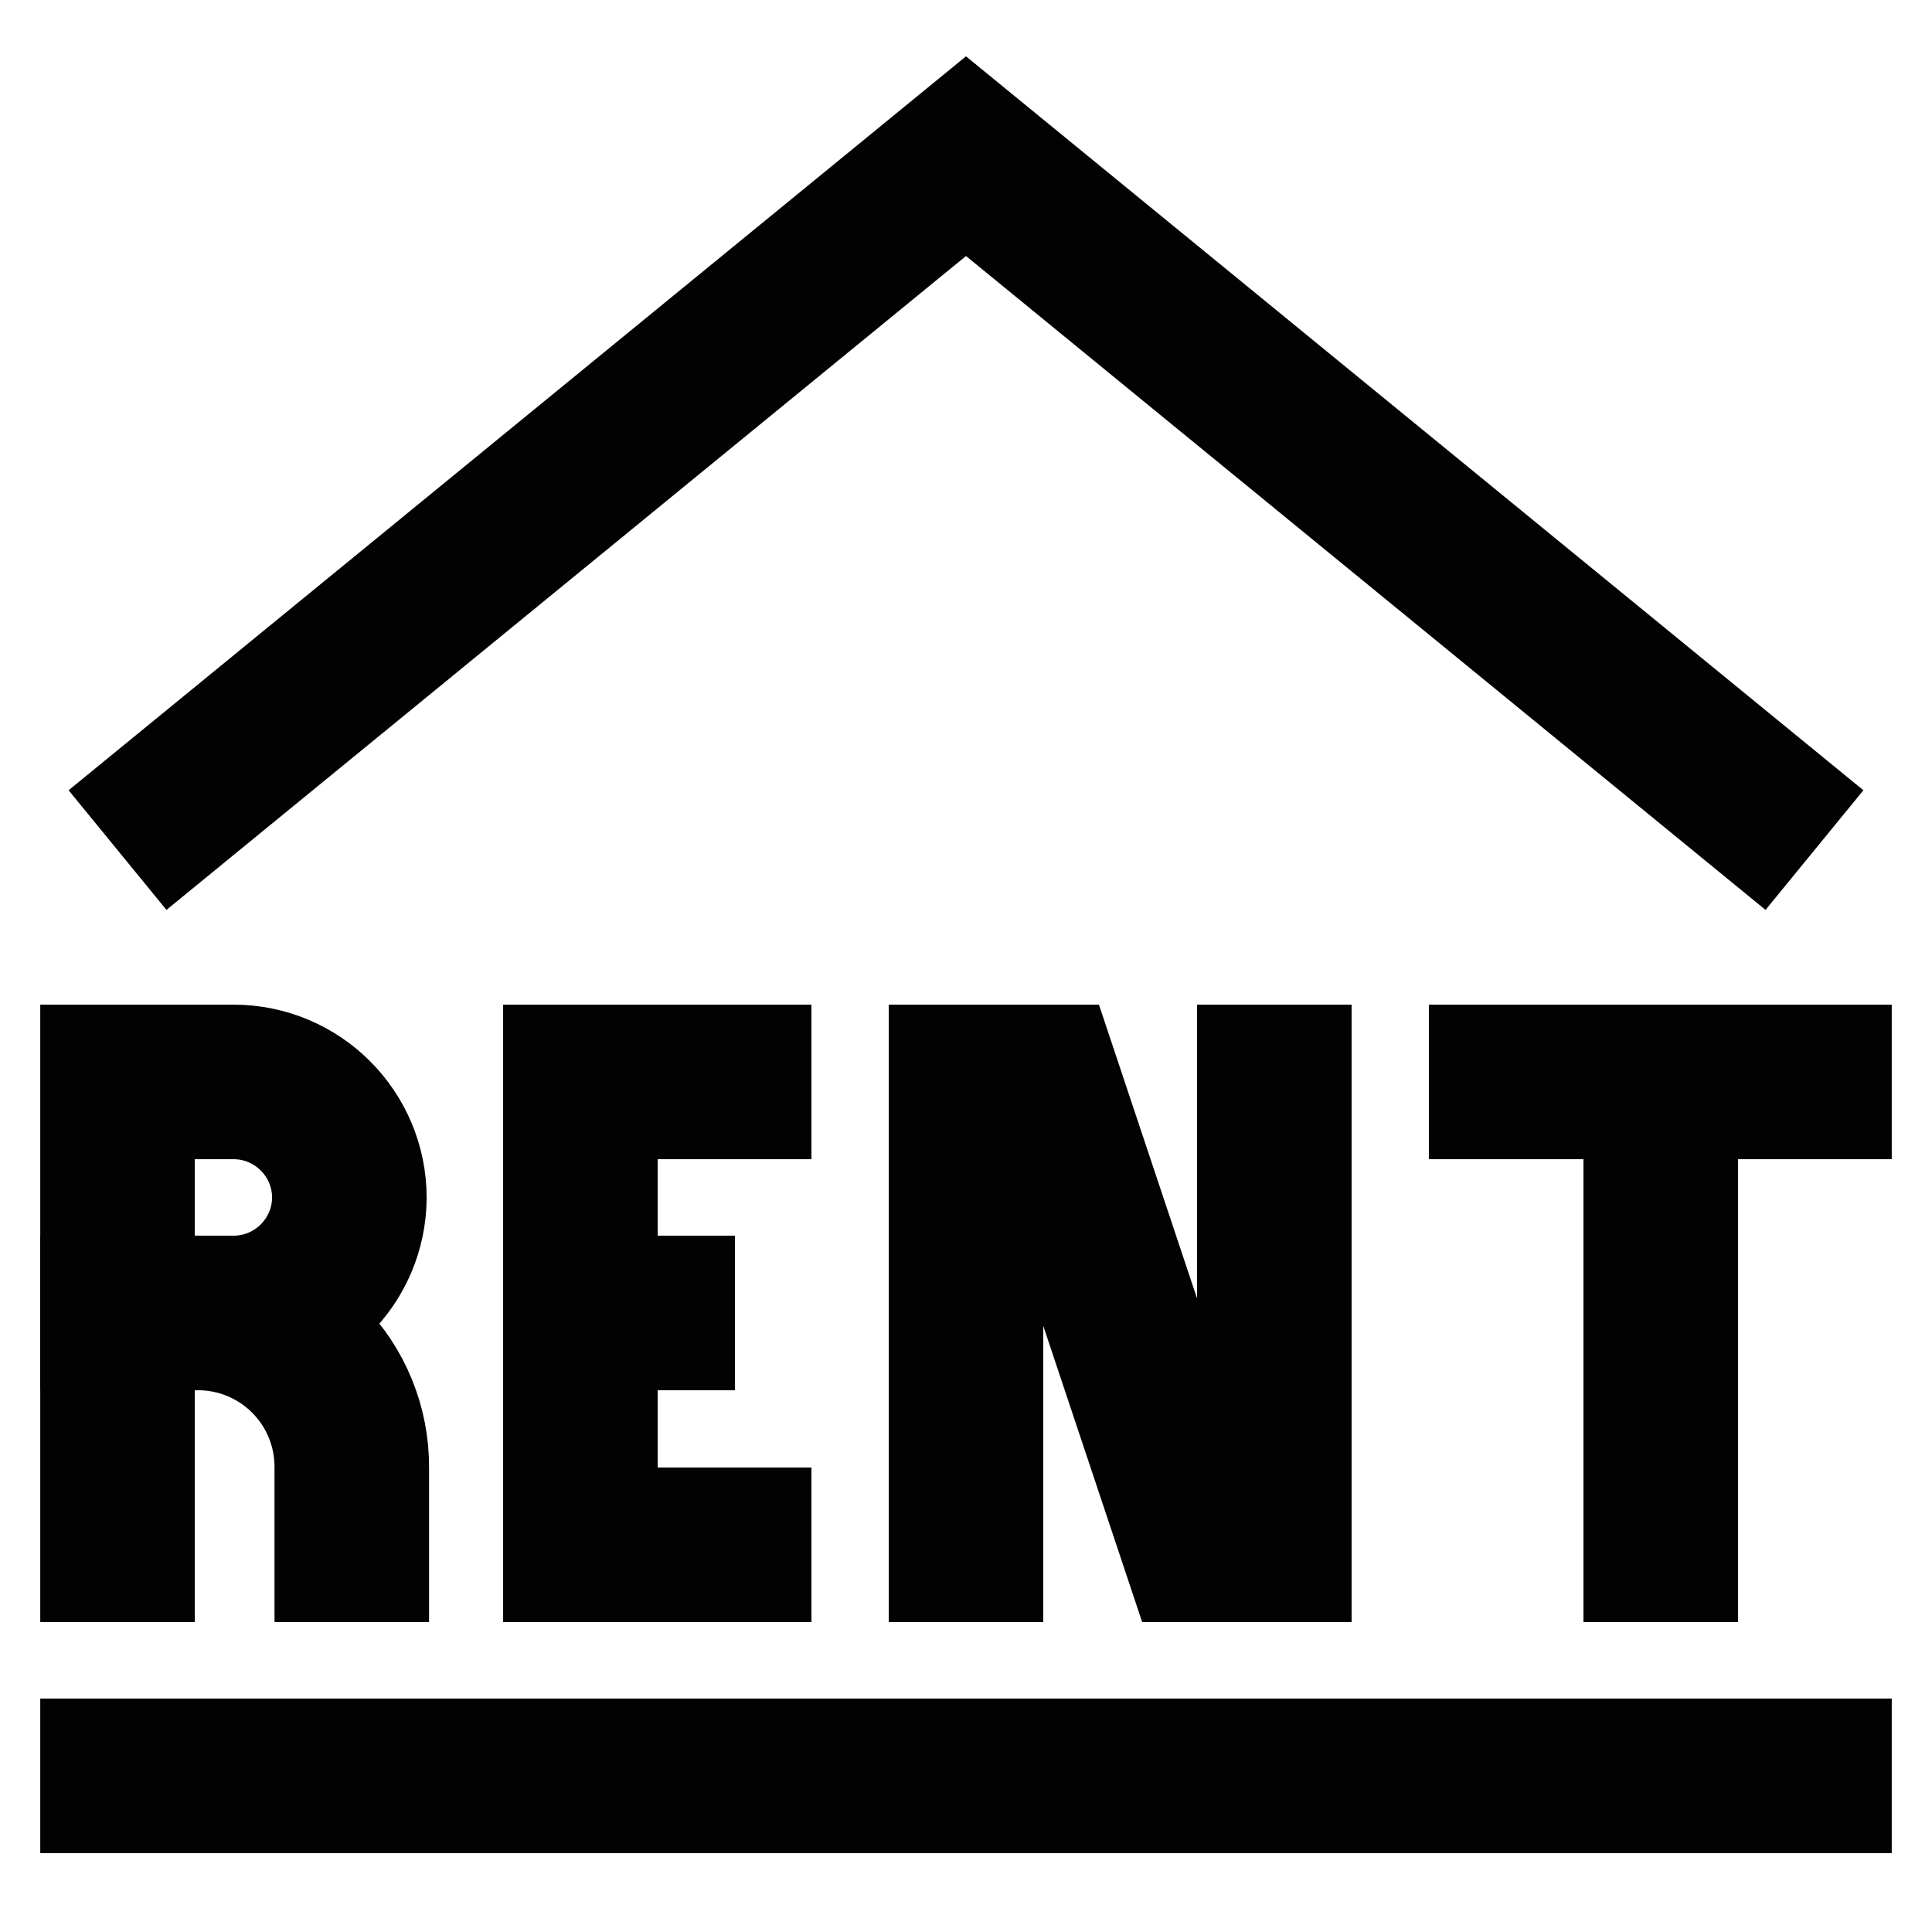
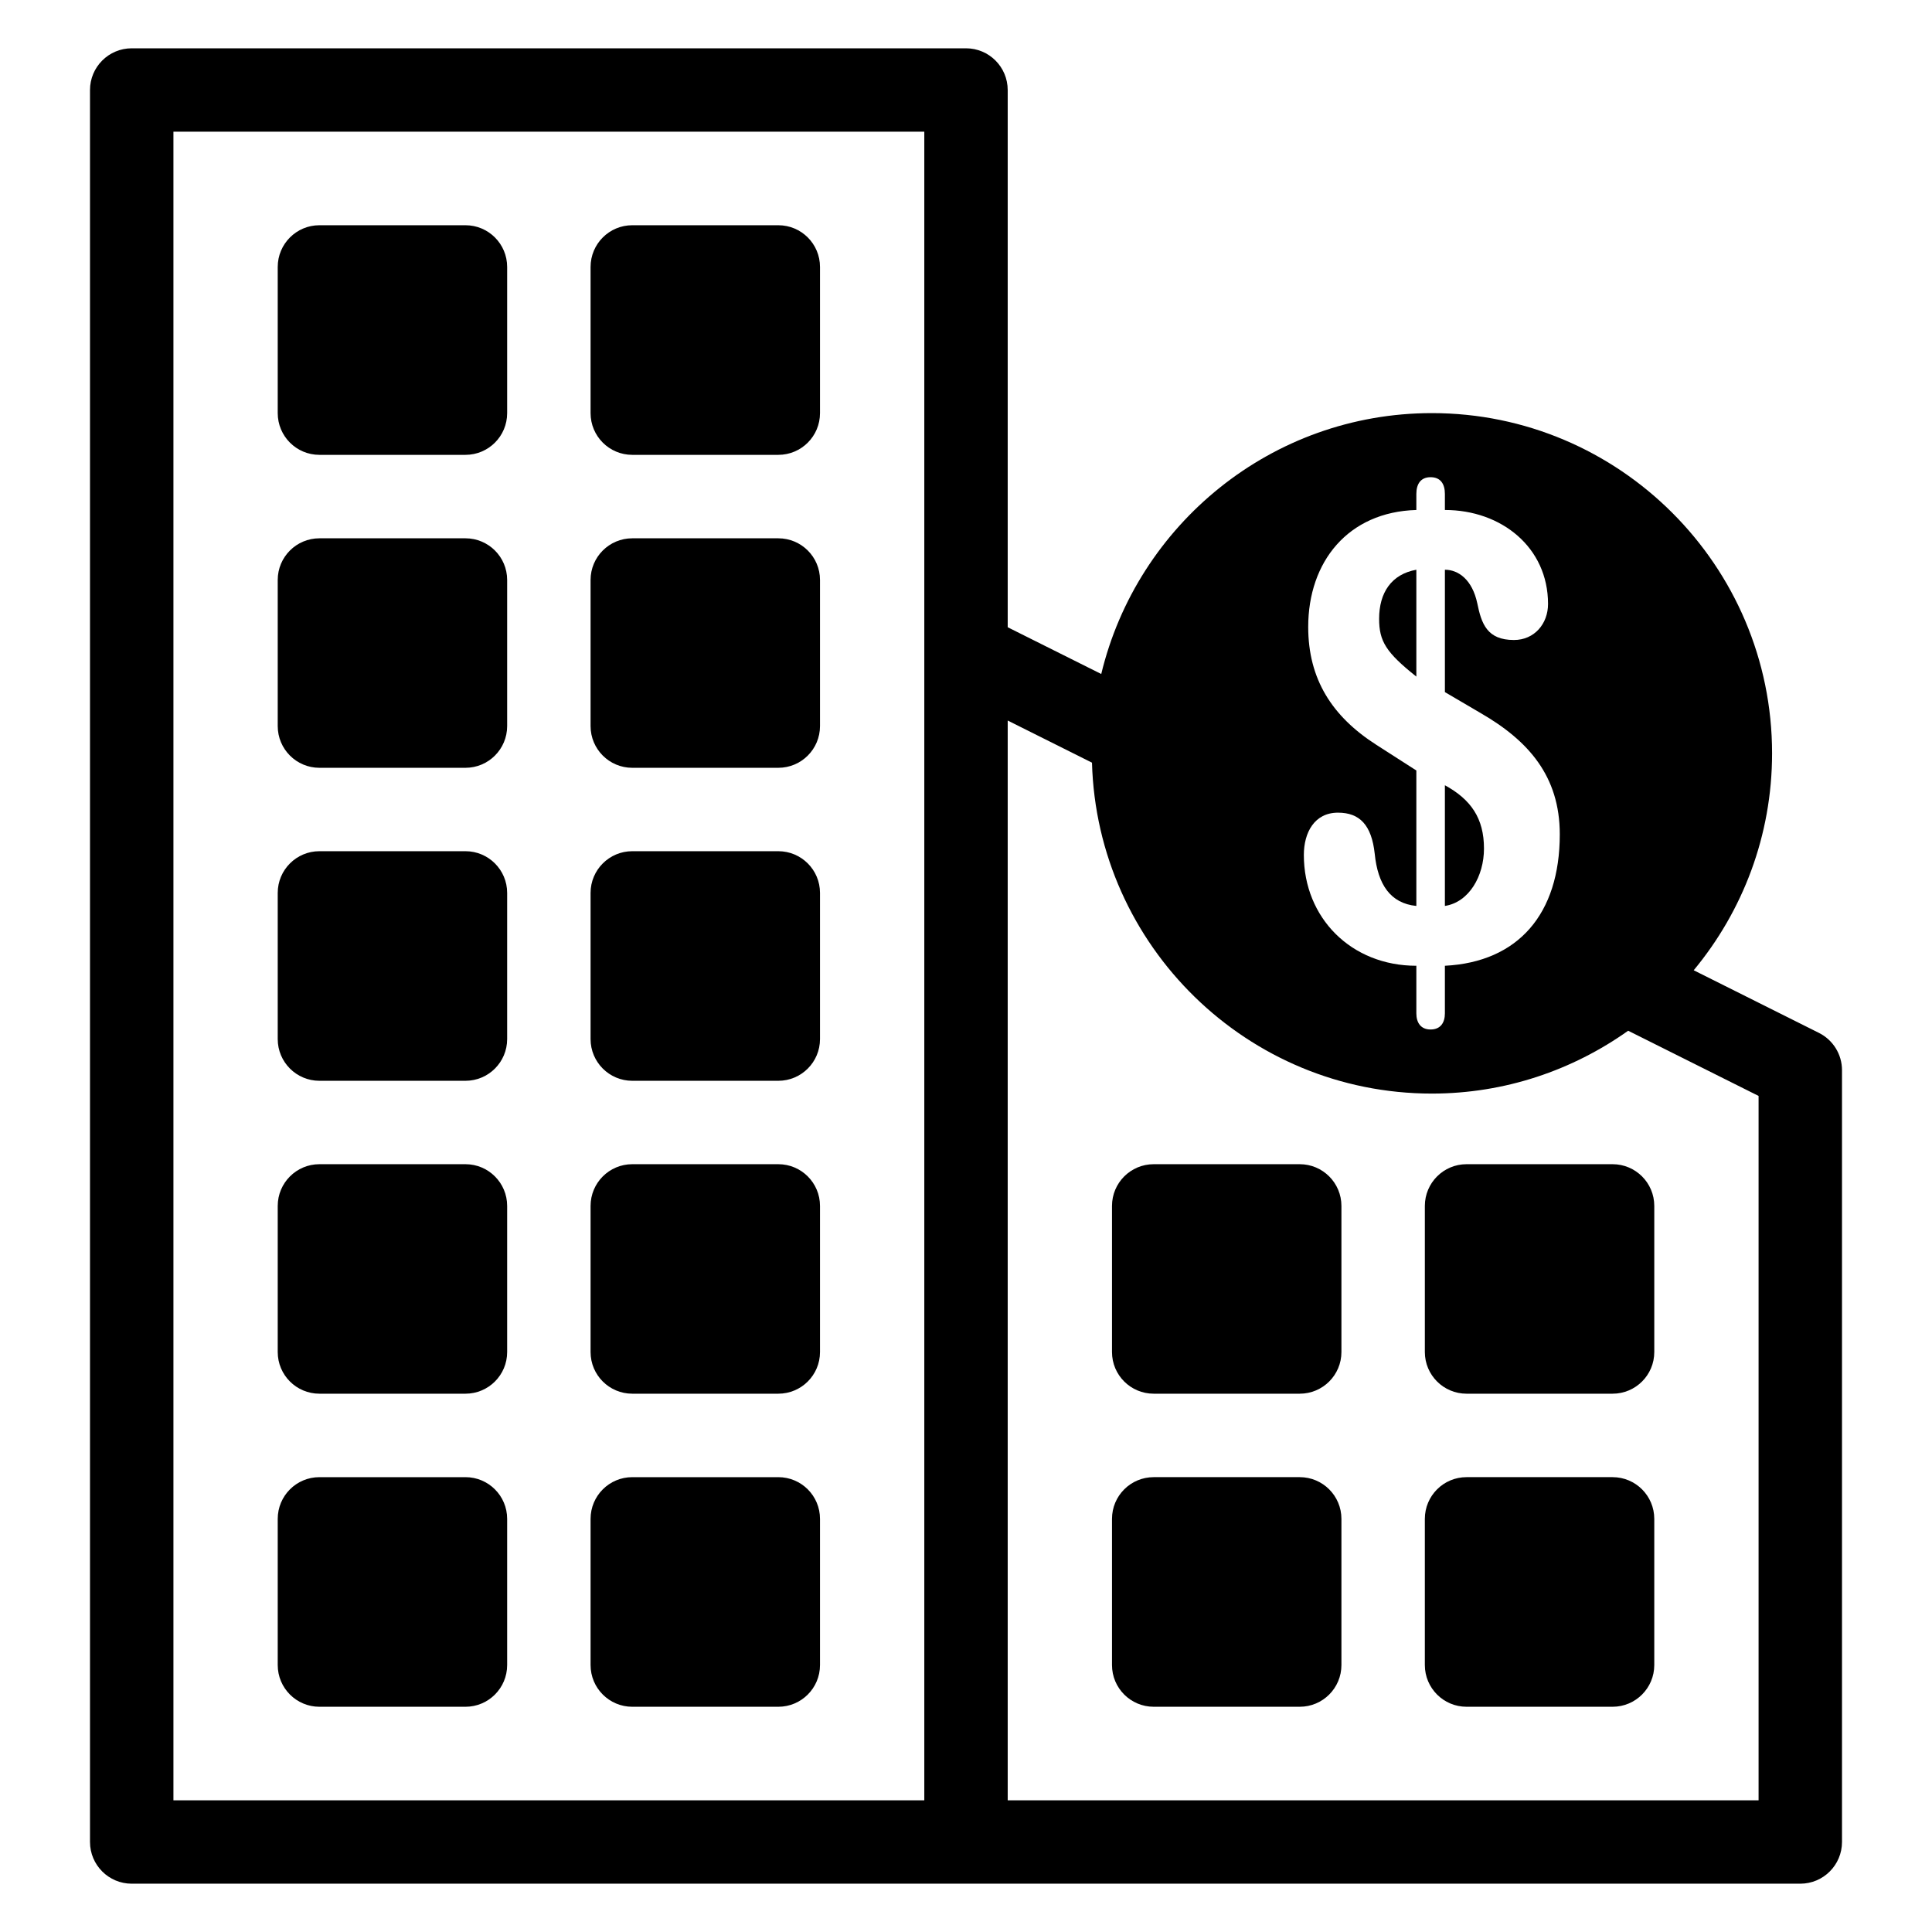
- <svg xmlns="http://www.w3.org/2000/svg" width="800px" height="800px" viewBox="0 0 24 24" id="Layer_1" data-name="Layer 1">
-   <defs>
-     <style>.cls-1{fill:none;stroke:#020202;stroke-miterlimit:10;stroke-width:1.92px;}</style>
-   </defs>
-   <path class="cls-1" d="M1.46,13.44H2.9a1.44,1.44,0,0,1,1.44,1.44v0A1.44,1.44,0,0,1,2.9,16.31H1.46a0,0,0,0,1,0,0V13.44a0,0,0,0,1,0,0Z" />
-   <path class="cls-1" d="M1.46,20.15V16.31h1a1.91,1.91,0,0,1,1.91,1.92v1.92" />
-   <polyline class="cls-1" points="10.08 19.19 7.21 19.19 7.21 13.44 10.08 13.44" />
-   <line class="cls-1" x1="9.13" y1="16.31" x2="7.21" y2="16.31" />
-   <polyline class="cls-1" points="12 20.15 12 13.44 12.96 13.44 14.88 19.19 15.83 19.19 15.83 12.48" />
-   <line class="cls-1" x1="17.75" y1="13.44" x2="23.5" y2="13.44" />
-   <line class="cls-1" x1="20.63" y1="20.15" x2="20.63" y2="13.44" />
-   <line class="cls-1" x1="23.5" y1="22.06" x2="0.5" y2="22.06" />
-   <polyline class="cls-1" points="22.54 10.56 12 1.94 1.46 10.56" />
+ <svg xmlns="http://www.w3.org/2000/svg" fill="#000000" version="1.1" id="Layer_1" width="800px" height="800px" viewBox="0 0 300 300" enable-background="new 0 0 300 300" xml:space="preserve">
+   <g>
+     <path d="M49.601,216.413h22.674c3.575,0,6.476-2.895,6.476-6.469v-22.687c0-3.581-2.901-6.481-6.476-6.481H49.601   c-3.575,0-6.476,2.9-6.476,6.481v22.687C43.125,213.519,46.026,216.413,49.601,216.413z" />
+     <path d="M98.18,216.413h22.671c3.581,0,6.479-2.895,6.479-6.469v-22.687c0-3.581-2.897-6.481-6.479-6.481H98.18   c-3.575,0-6.476,2.9-6.476,6.481v22.687C91.704,213.519,94.605,216.413,98.18,216.413z" />
+     <path d="M49.601,265.026h22.674c3.575,0,6.476-2.9,6.476-6.481v-22.692c0-3.587-2.901-6.481-6.476-6.481H49.601   c-3.575,0-6.476,2.895-6.476,6.481v22.692C43.125,262.126,46.026,265.026,49.601,265.026z" />
+     <path d="M98.18,265.026h22.671c3.581,0,6.479-2.9,6.479-6.481v-22.692c0-3.587-2.897-6.481-6.479-6.481H98.18   c-3.575,0-6.476,2.895-6.476,6.481v22.692C91.704,262.126,94.605,265.026,98.18,265.026z" />
+     <path d="M49.601,167.825h22.674c3.575,0,6.476-2.901,6.476-6.476V138.65c0-3.574-2.901-6.476-6.476-6.476H49.601   c-3.575,0-6.476,2.901-6.476,6.476v22.699C43.125,164.924,46.026,167.825,49.601,167.825z" />
+     <path d="M98.18,167.825h22.671c3.581,0,6.479-2.901,6.479-6.476V138.65c0-3.574-2.897-6.476-6.479-6.476H98.18   c-3.575,0-6.476,2.901-6.476,6.476v22.699C91.704,164.924,94.605,167.825,98.18,167.825z" />
+     <path d="M49.601,119.224h22.674c3.575,0,6.476-2.9,6.476-6.481V90.056c0-3.574-2.901-6.469-6.476-6.469H49.601   c-3.575,0-6.476,2.895-6.476,6.469v22.687C43.125,116.323,46.026,119.224,49.601,119.224z" />
+     <path d="M98.18,119.224h22.671c3.581,0,6.479-2.9,6.479-6.481V90.056c0-3.574-2.897-6.469-6.479-6.469H98.18   c-3.575,0-6.476,2.895-6.476,6.469v22.687C91.704,116.323,94.605,119.224,98.18,119.224z" />
+     <path d="M49.601,70.629h22.674c3.575,0,6.476-2.895,6.476-6.481V41.455c0-3.581-2.901-6.481-6.476-6.481H49.601   c-3.575,0-6.476,2.9-6.476,6.481v22.692C43.125,67.734,46.026,70.629,49.601,70.629z" />
+     <path d="M98.18,70.629h22.671c3.581,0,6.479-2.895,6.479-6.481V41.455c0-3.581-2.897-6.481-6.479-6.481H98.18   c-3.575,0-6.476,2.9-6.476,6.481v22.692C91.704,67.734,94.605,70.629,98.18,70.629z" />
+     <path d="M201.82,180.776h-22.671c-3.581,0-6.479,2.9-6.479,6.481v22.687c0,3.574,2.897,6.469,6.479,6.469h22.671   c3.575,0,6.476-2.895,6.476-6.469v-22.687C208.296,183.677,205.395,180.776,201.82,180.776z" />
+     <path d="M227.726,180.776c-3.575,0-6.476,2.9-6.476,6.481v22.687c0,3.574,2.901,6.469,6.476,6.469h22.674   c3.575,0,6.476-2.895,6.476-6.469v-22.687c0-3.581-2.9-6.481-6.476-6.481H227.726z" />
+     <path d="M201.82,229.371h-22.671c-3.581,0-6.479,2.895-6.479,6.481v22.692c0,3.581,2.897,6.481,6.479,6.481h22.671   c3.575,0,6.476-2.9,6.476-6.481v-22.692C208.296,232.266,205.395,229.371,201.82,229.371z" />
+     <path d="M250.399,229.371h-22.674c-3.575,0-6.476,2.895-6.476,6.481v22.692c0,3.581,2.901,6.481,6.476,6.481h22.674   c3.575,0,6.476-2.9,6.476-6.481v-22.692C256.875,232.266,253.975,229.371,250.399,229.371z" />
+     <path d="M230.432,131.767c0-4.706-2.022-7.619-6.07-9.834v18.74C228.118,140.098,230.432,136.034,230.432,131.767z" />
+     <path d="M219.93,88.467c-3.872,0.698-5.78,3.563-5.78,7.619c0,3.477,1.054,5.214,5.78,8.975V88.467z" />
+     <path d="M282.44,160.385l-19.442-9.723c7.592-9.154,12.169-20.893,12.169-33.689c0-29.131-23.697-52.825-52.819-52.825   c-24.897,0-45.774,17.317-51.347,40.511l-14.525-7.261V13.981c0-3.581-2.901-6.481-6.476-6.481H20.454   c-3.575,0-6.479,2.9-6.479,6.481v272.037c0,3.581,2.904,6.481,6.479,6.481h259.092c3.575,0,6.479-2.9,6.479-6.481V166.174   C286.024,163.725,284.639,161.485,282.44,160.385z M143.524,279.549H26.93V20.451h116.595V279.549z M213.745,115.674   c-6.918-4.422-10.607-10.236-10.607-18.326c0-10.118,6.182-17.855,16.792-18.158v-2.493c0-1.552,0.687-2.598,2.205-2.598   c1.553,0,2.227,1.046,2.227,2.598v2.493c8.767,0,16.016,5.801,16.016,14.59c0,3.086-2.122,5.598-5.294,5.598   c-4.168,0-5.043-2.512-5.693-5.703c-0.779-3.655-2.919-5.207-5.028-5.207v19l5.606,3.29c7.335,4.249,12.233,9.741,12.233,18.796   c0,12.382-6.469,19.829-17.84,20.41v7.397c0,1.435-0.674,2.498-2.227,2.498c-1.518,0-2.205-1.063-2.205-2.498v-7.397   c-10.134,0-17.469-7.453-17.469-17.206c0-3.482,1.645-6.568,5.3-6.568c3.38,0,5.217,1.923,5.706,6.383   c0.47,4.731,2.412,7.7,6.463,8.102v-21.034L213.745,115.674z M273.07,279.549H156.476V111.883l13.087,6.543   c0.785,28.463,24.133,51.385,52.785,51.385c11.353,0,21.852-3.637,30.473-9.76l20.25,10.124V279.549z" />
+   </g>
</svg>
